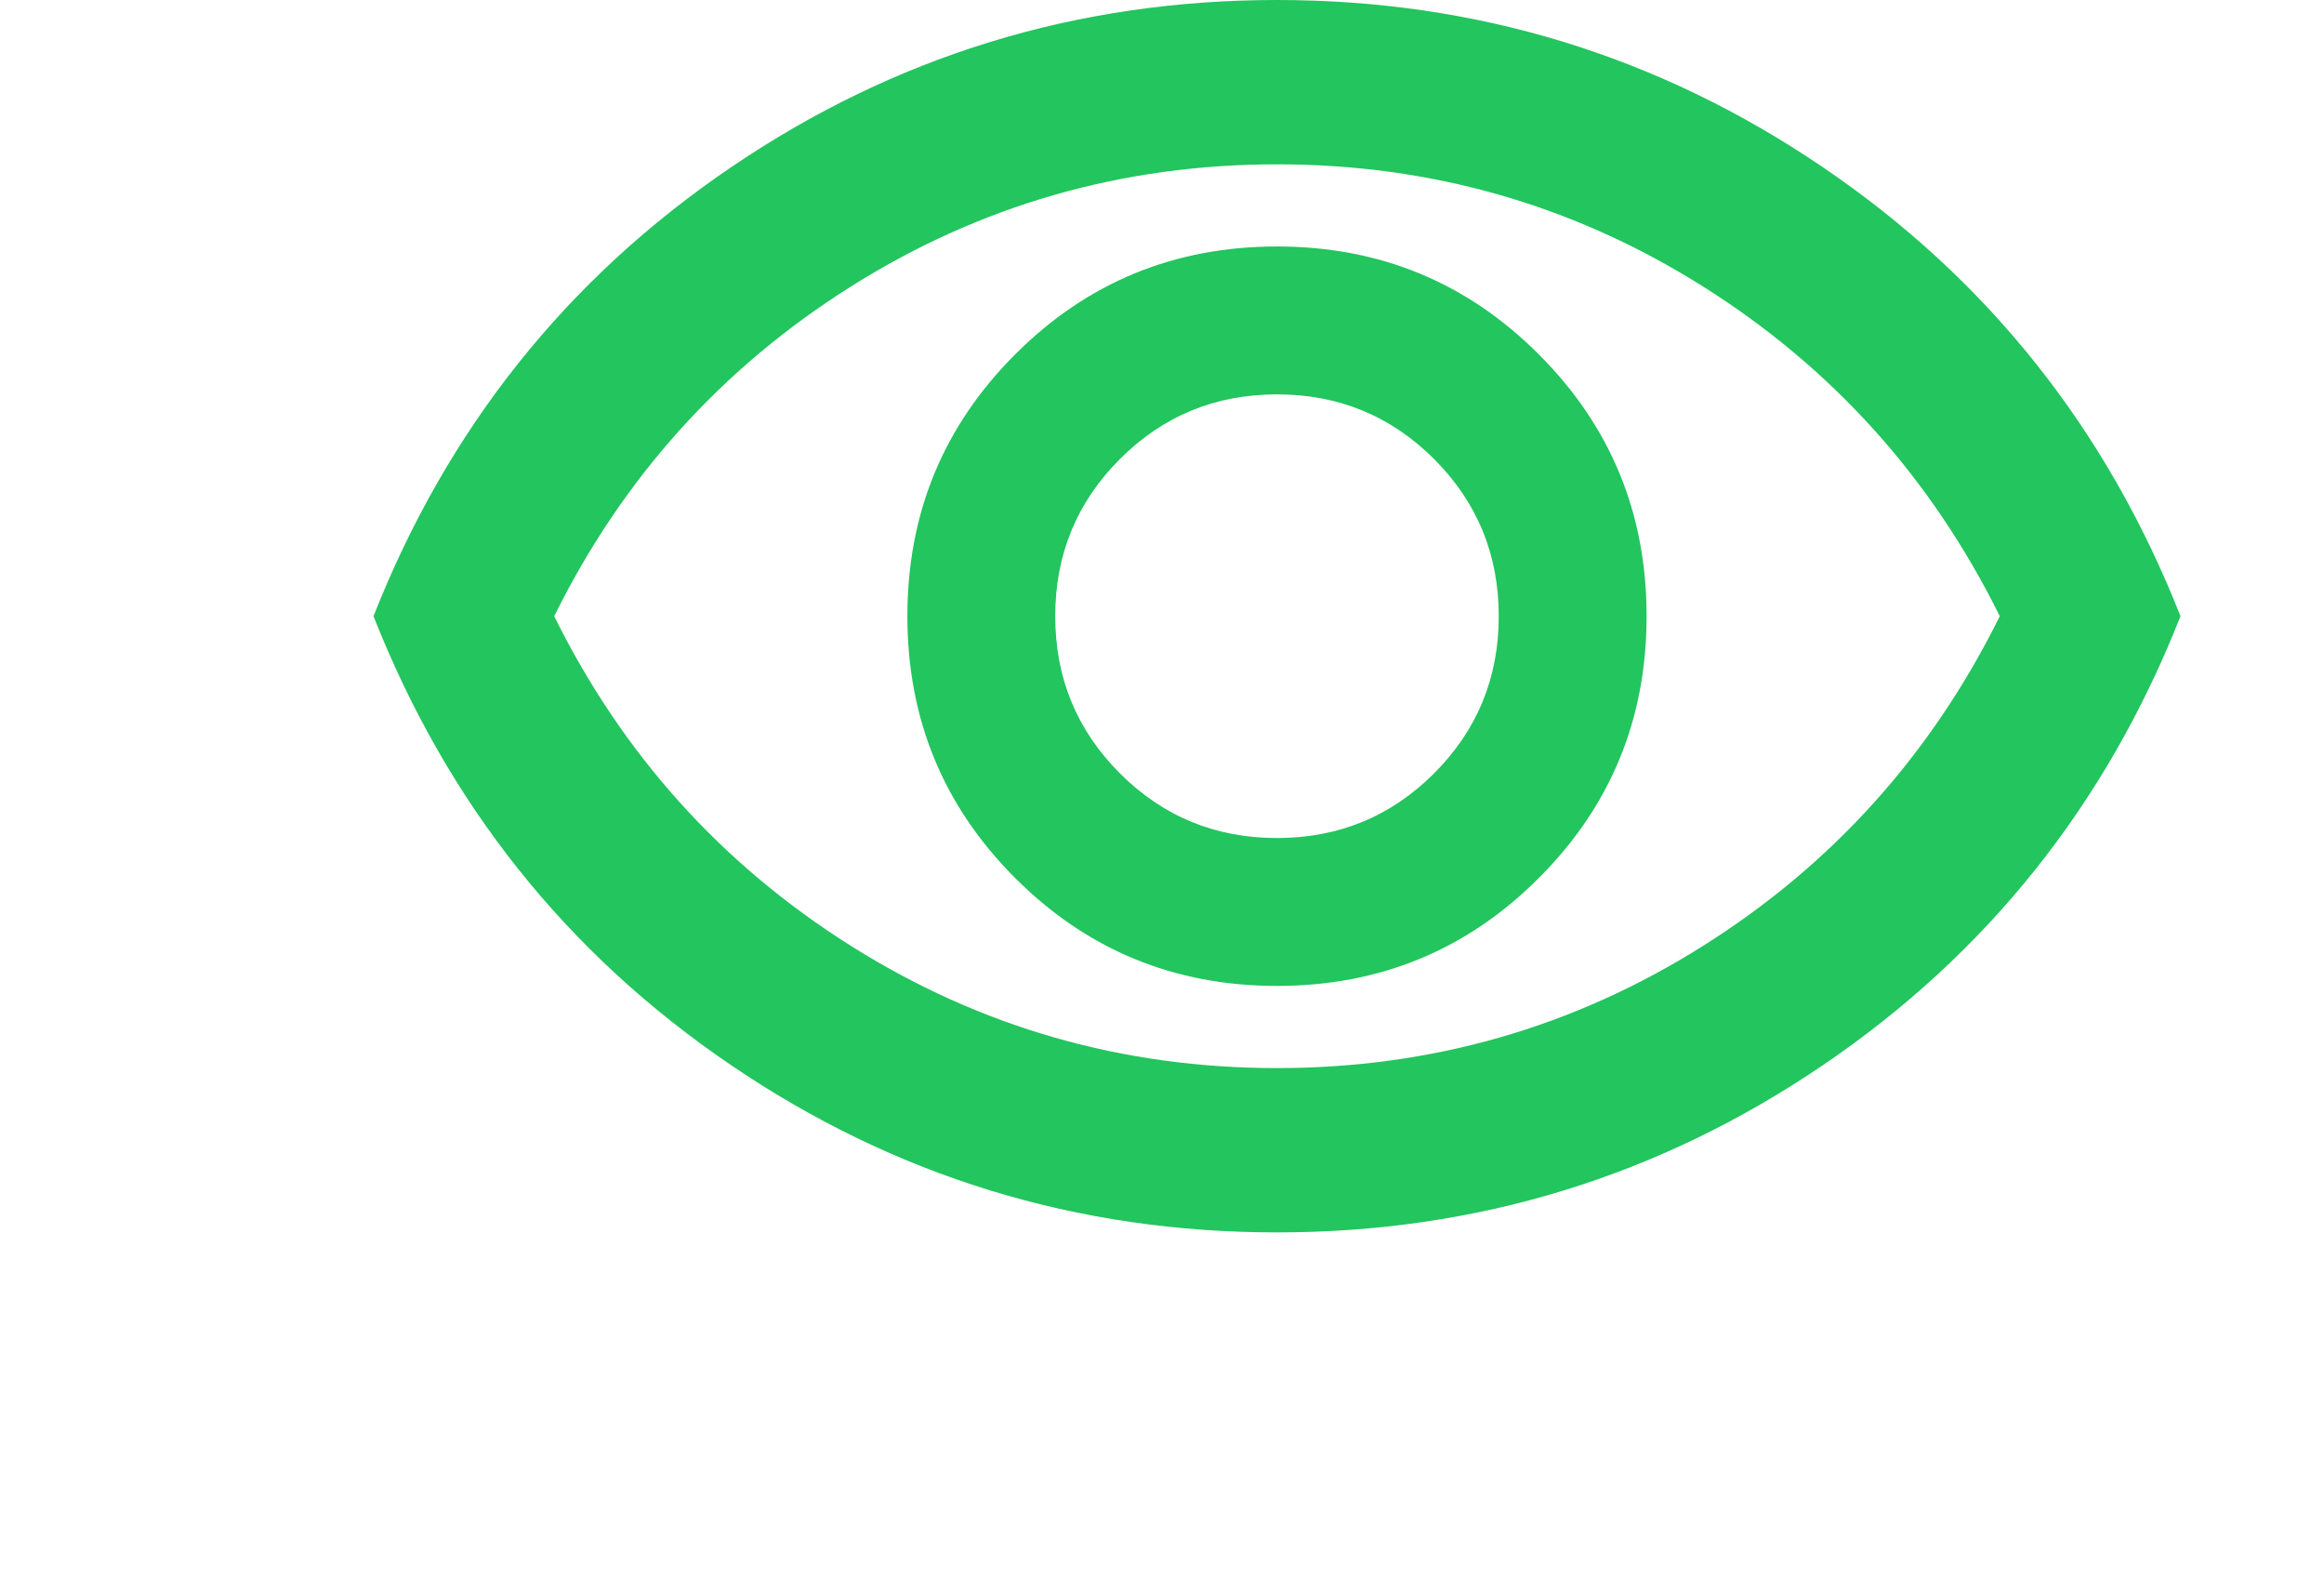
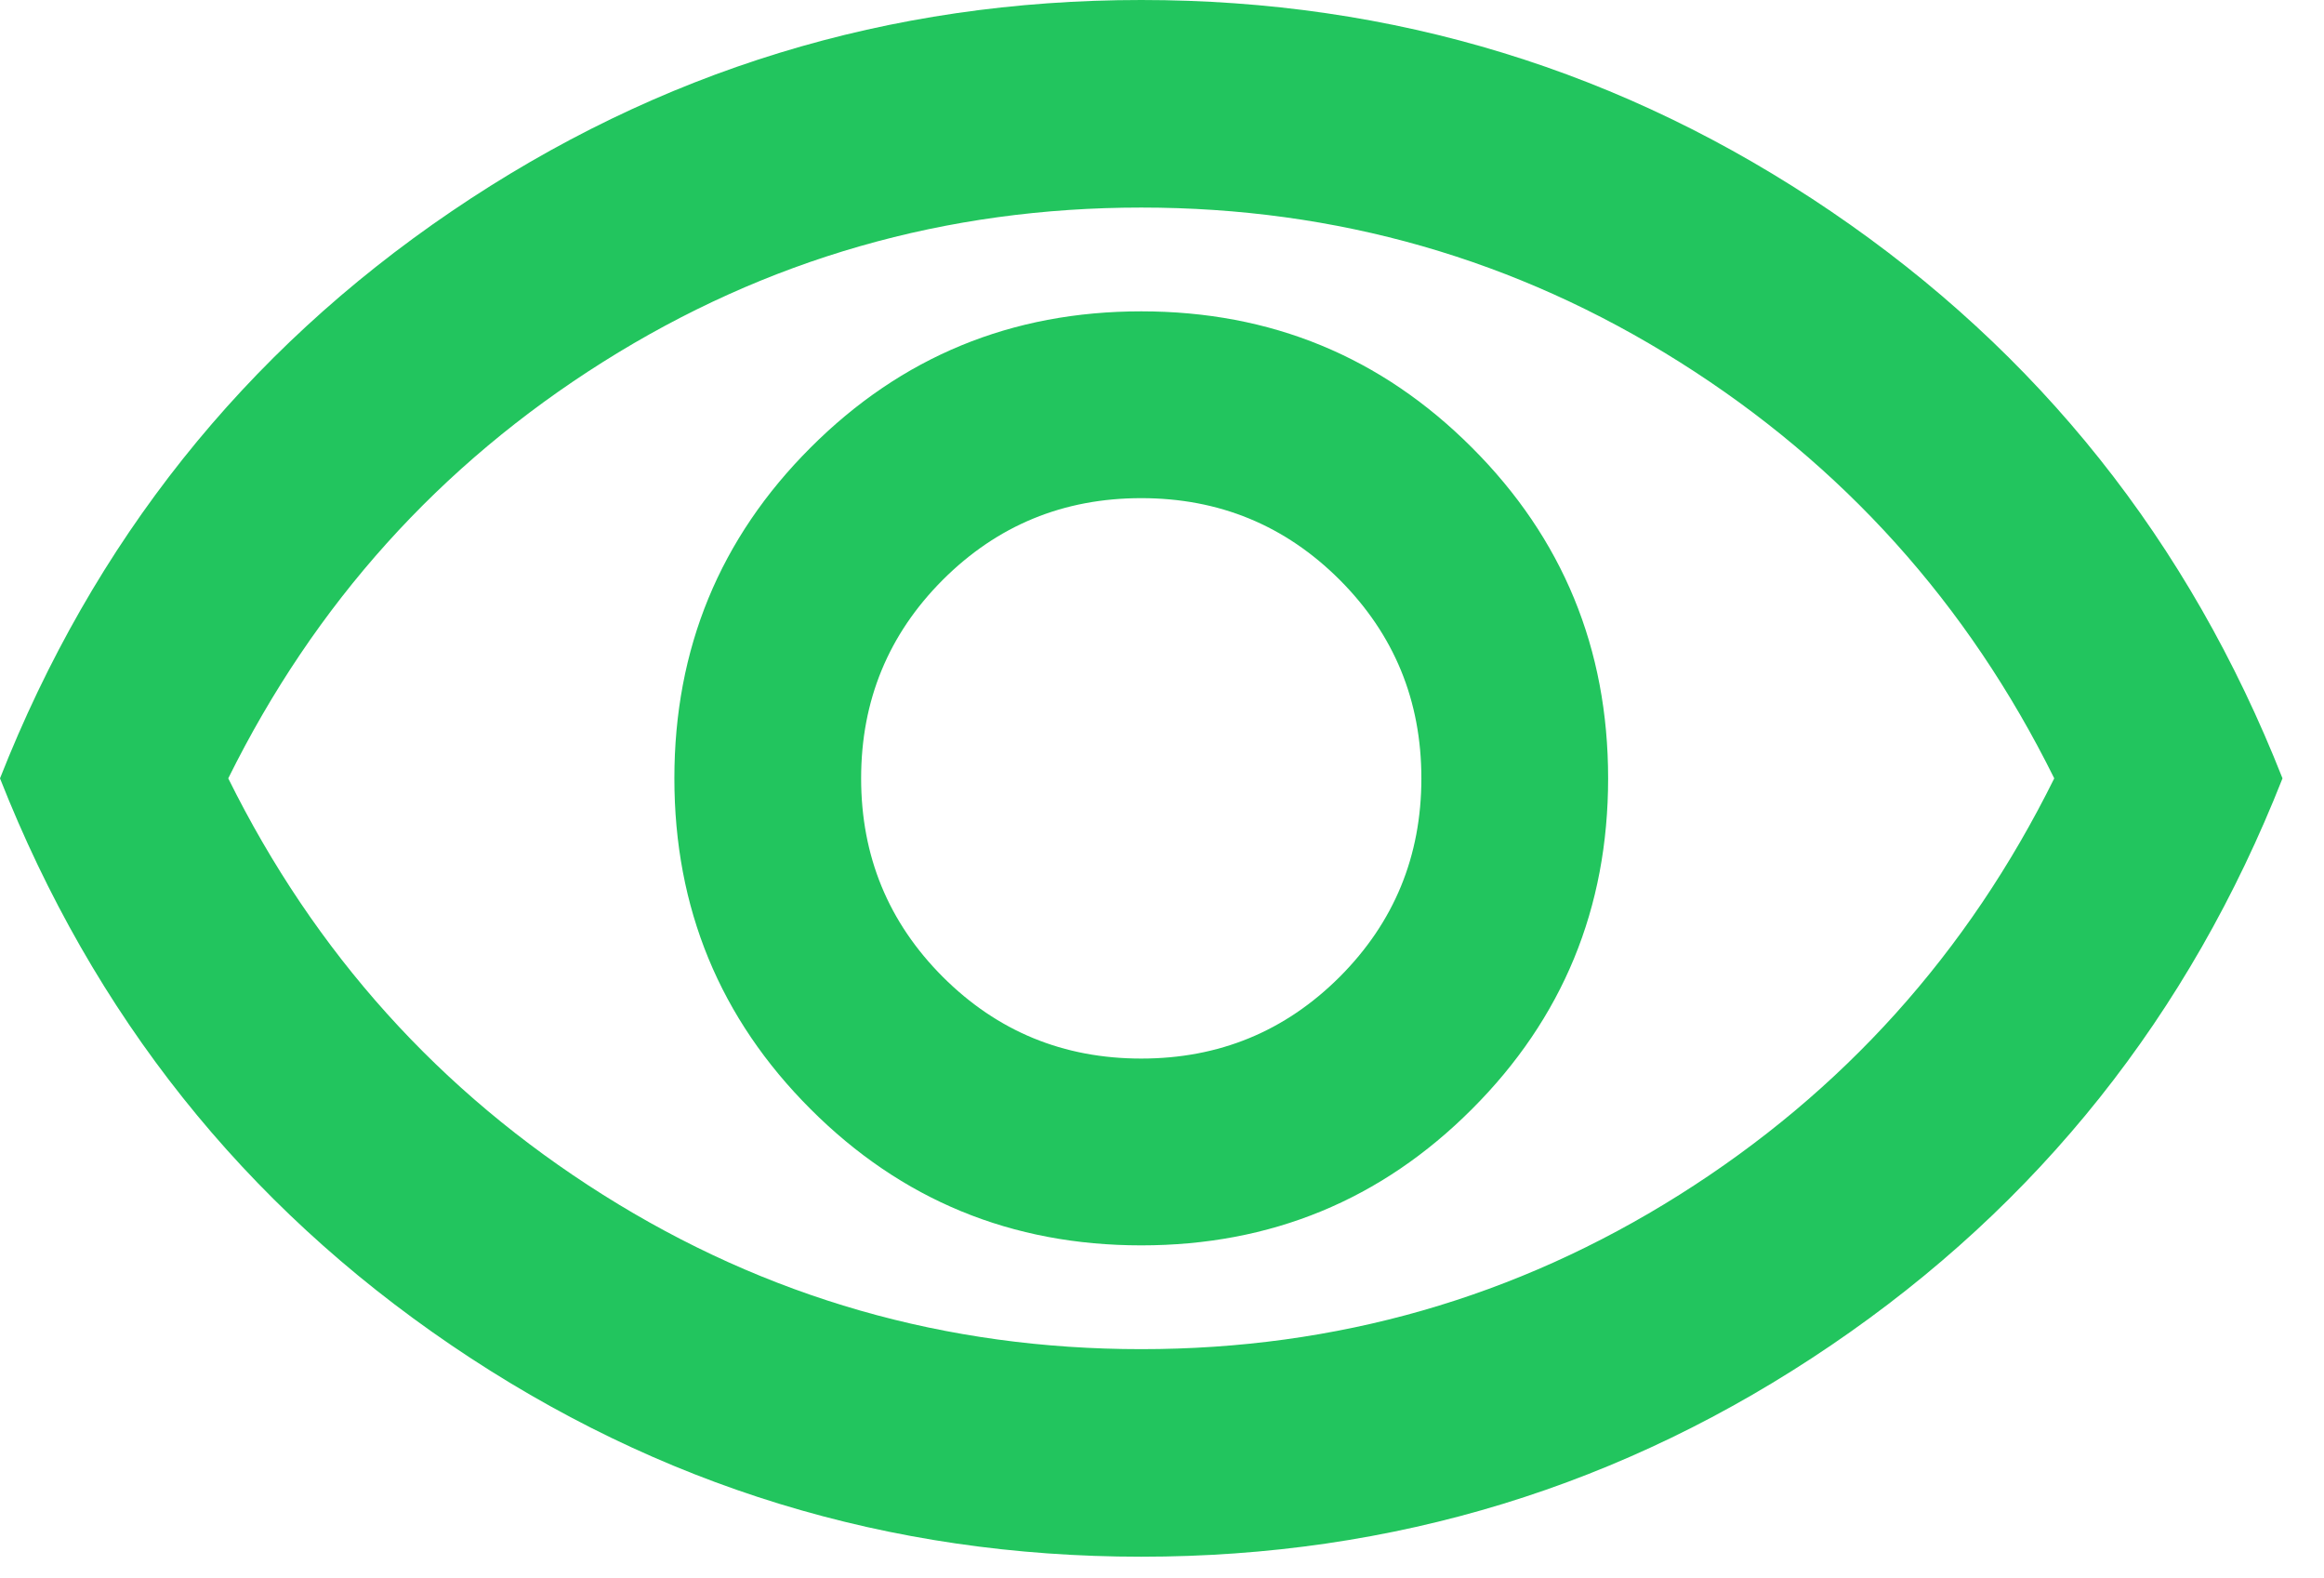
- <svg xmlns="http://www.w3.org/2000/svg" width="28" height="19" viewBox="0 0 24 24" fill="none">
+ <svg xmlns="http://www.w3.org/2000/svg" width="28" height="19" viewBox="0 0 28 19" fill="none">
  <path d="M13.75 15C15.312 15 16.641 14.453 17.734 13.359C18.828 12.266 19.375 10.938 19.375 9.375C19.375 7.812 18.828 6.484 17.734 5.391C16.641 4.297 15.312 3.75 13.75 3.75C12.188 3.75 10.859 4.297 9.766 5.391C8.672 6.484 8.125 7.812 8.125 9.375C8.125 10.938 8.672 12.266 9.766 13.359C10.859 14.453 12.188 15 13.75 15ZM13.75 12.75C12.812 12.75 12.016 12.422 11.359 11.766C10.703 11.109 10.375 10.312 10.375 9.375C10.375 8.438 10.703 7.641 11.359 6.984C12.016 6.328 12.812 6 13.75 6C14.688 6 15.484 6.328 16.141 6.984C16.797 7.641 17.125 8.438 17.125 9.375C17.125 10.312 16.797 11.109 16.141 11.766C15.484 12.422 14.688 12.75 13.75 12.75ZM13.75 18.75C10.708 18.75 7.938 17.901 5.438 16.203C2.938 14.505 1.125 12.229 0 9.375C1.125 6.521 2.938 4.245 5.438 2.547C7.938 0.849 10.708 0 13.75 0C16.792 0 19.562 0.849 22.062 2.547C24.562 4.245 26.375 6.521 27.5 9.375C26.375 12.229 24.562 14.505 22.062 16.203C19.562 17.901 16.792 18.75 13.75 18.75ZM13.75 16.25C16.104 16.25 18.266 15.63 20.234 14.391C22.203 13.151 23.708 11.479 24.75 9.375C23.708 7.271 22.203 5.599 20.234 4.359C18.266 3.12 16.104 2.5 13.75 2.5C11.396 2.5 9.234 3.12 7.266 4.359C5.297 5.599 3.792 7.271 2.75 9.375C3.792 11.479 5.297 13.151 7.266 14.391C9.234 15.63 11.396 16.25 13.75 16.25Z" fill="#22C55E" />
</svg>
